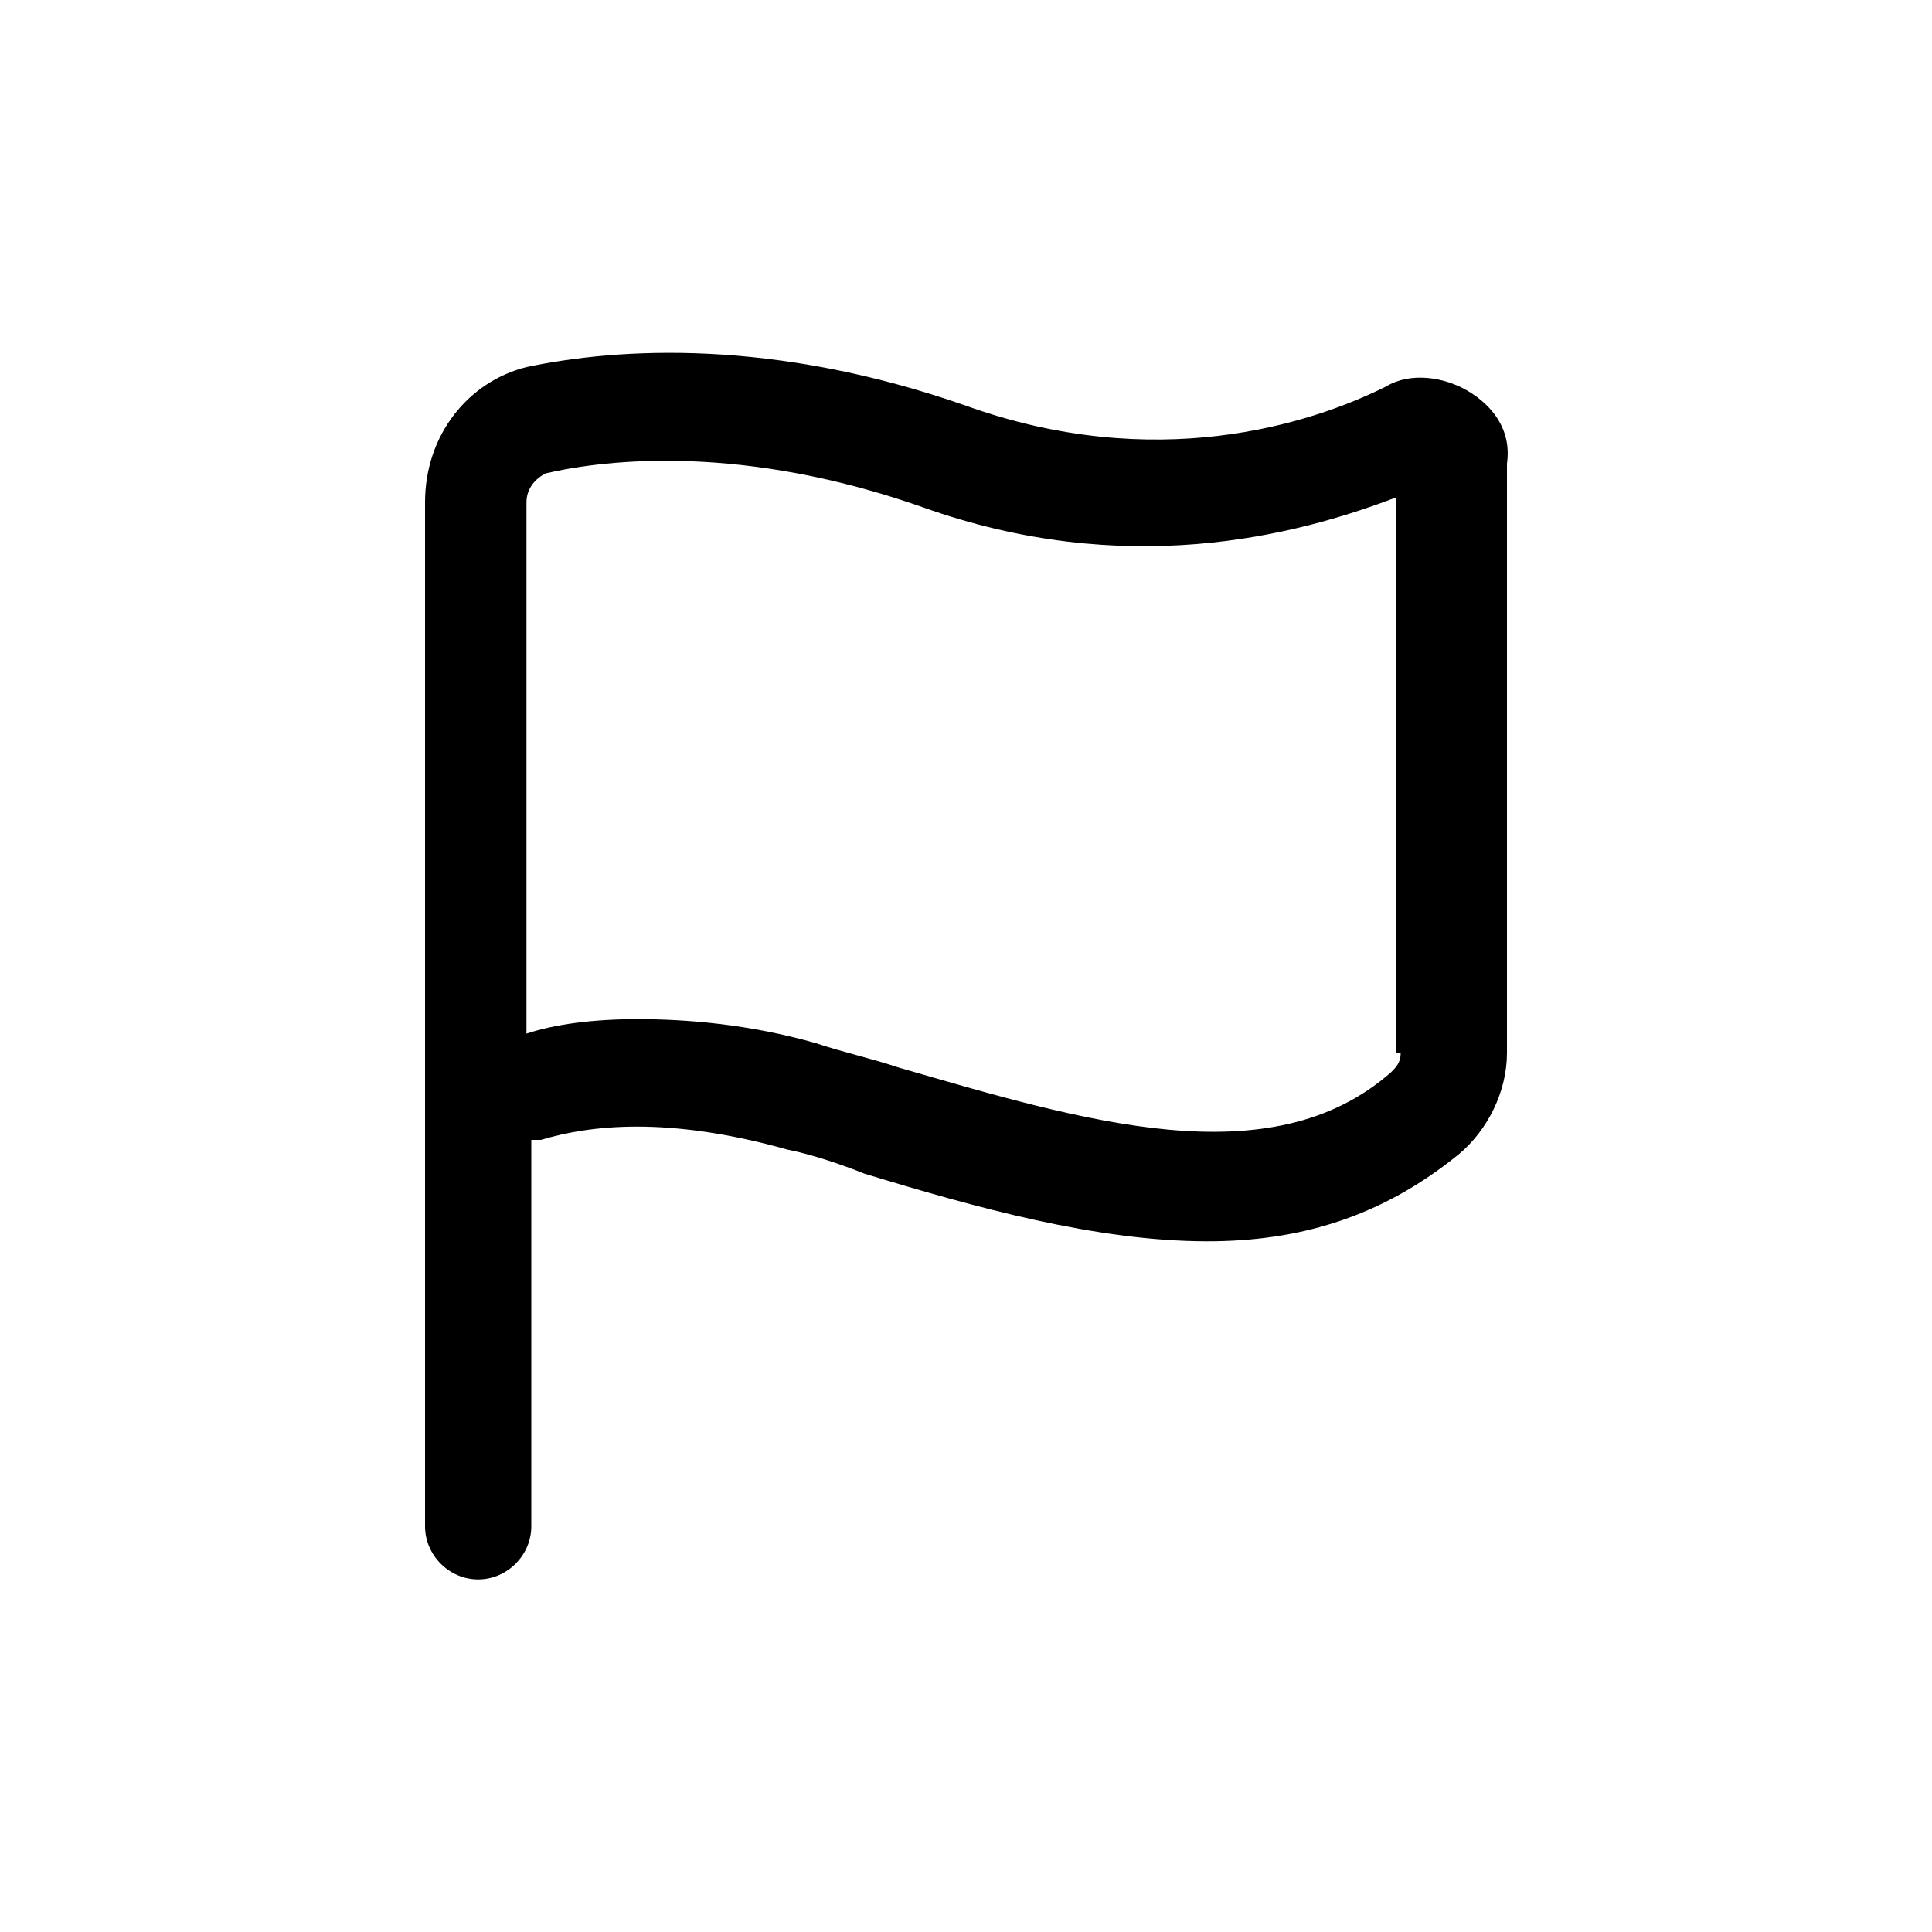
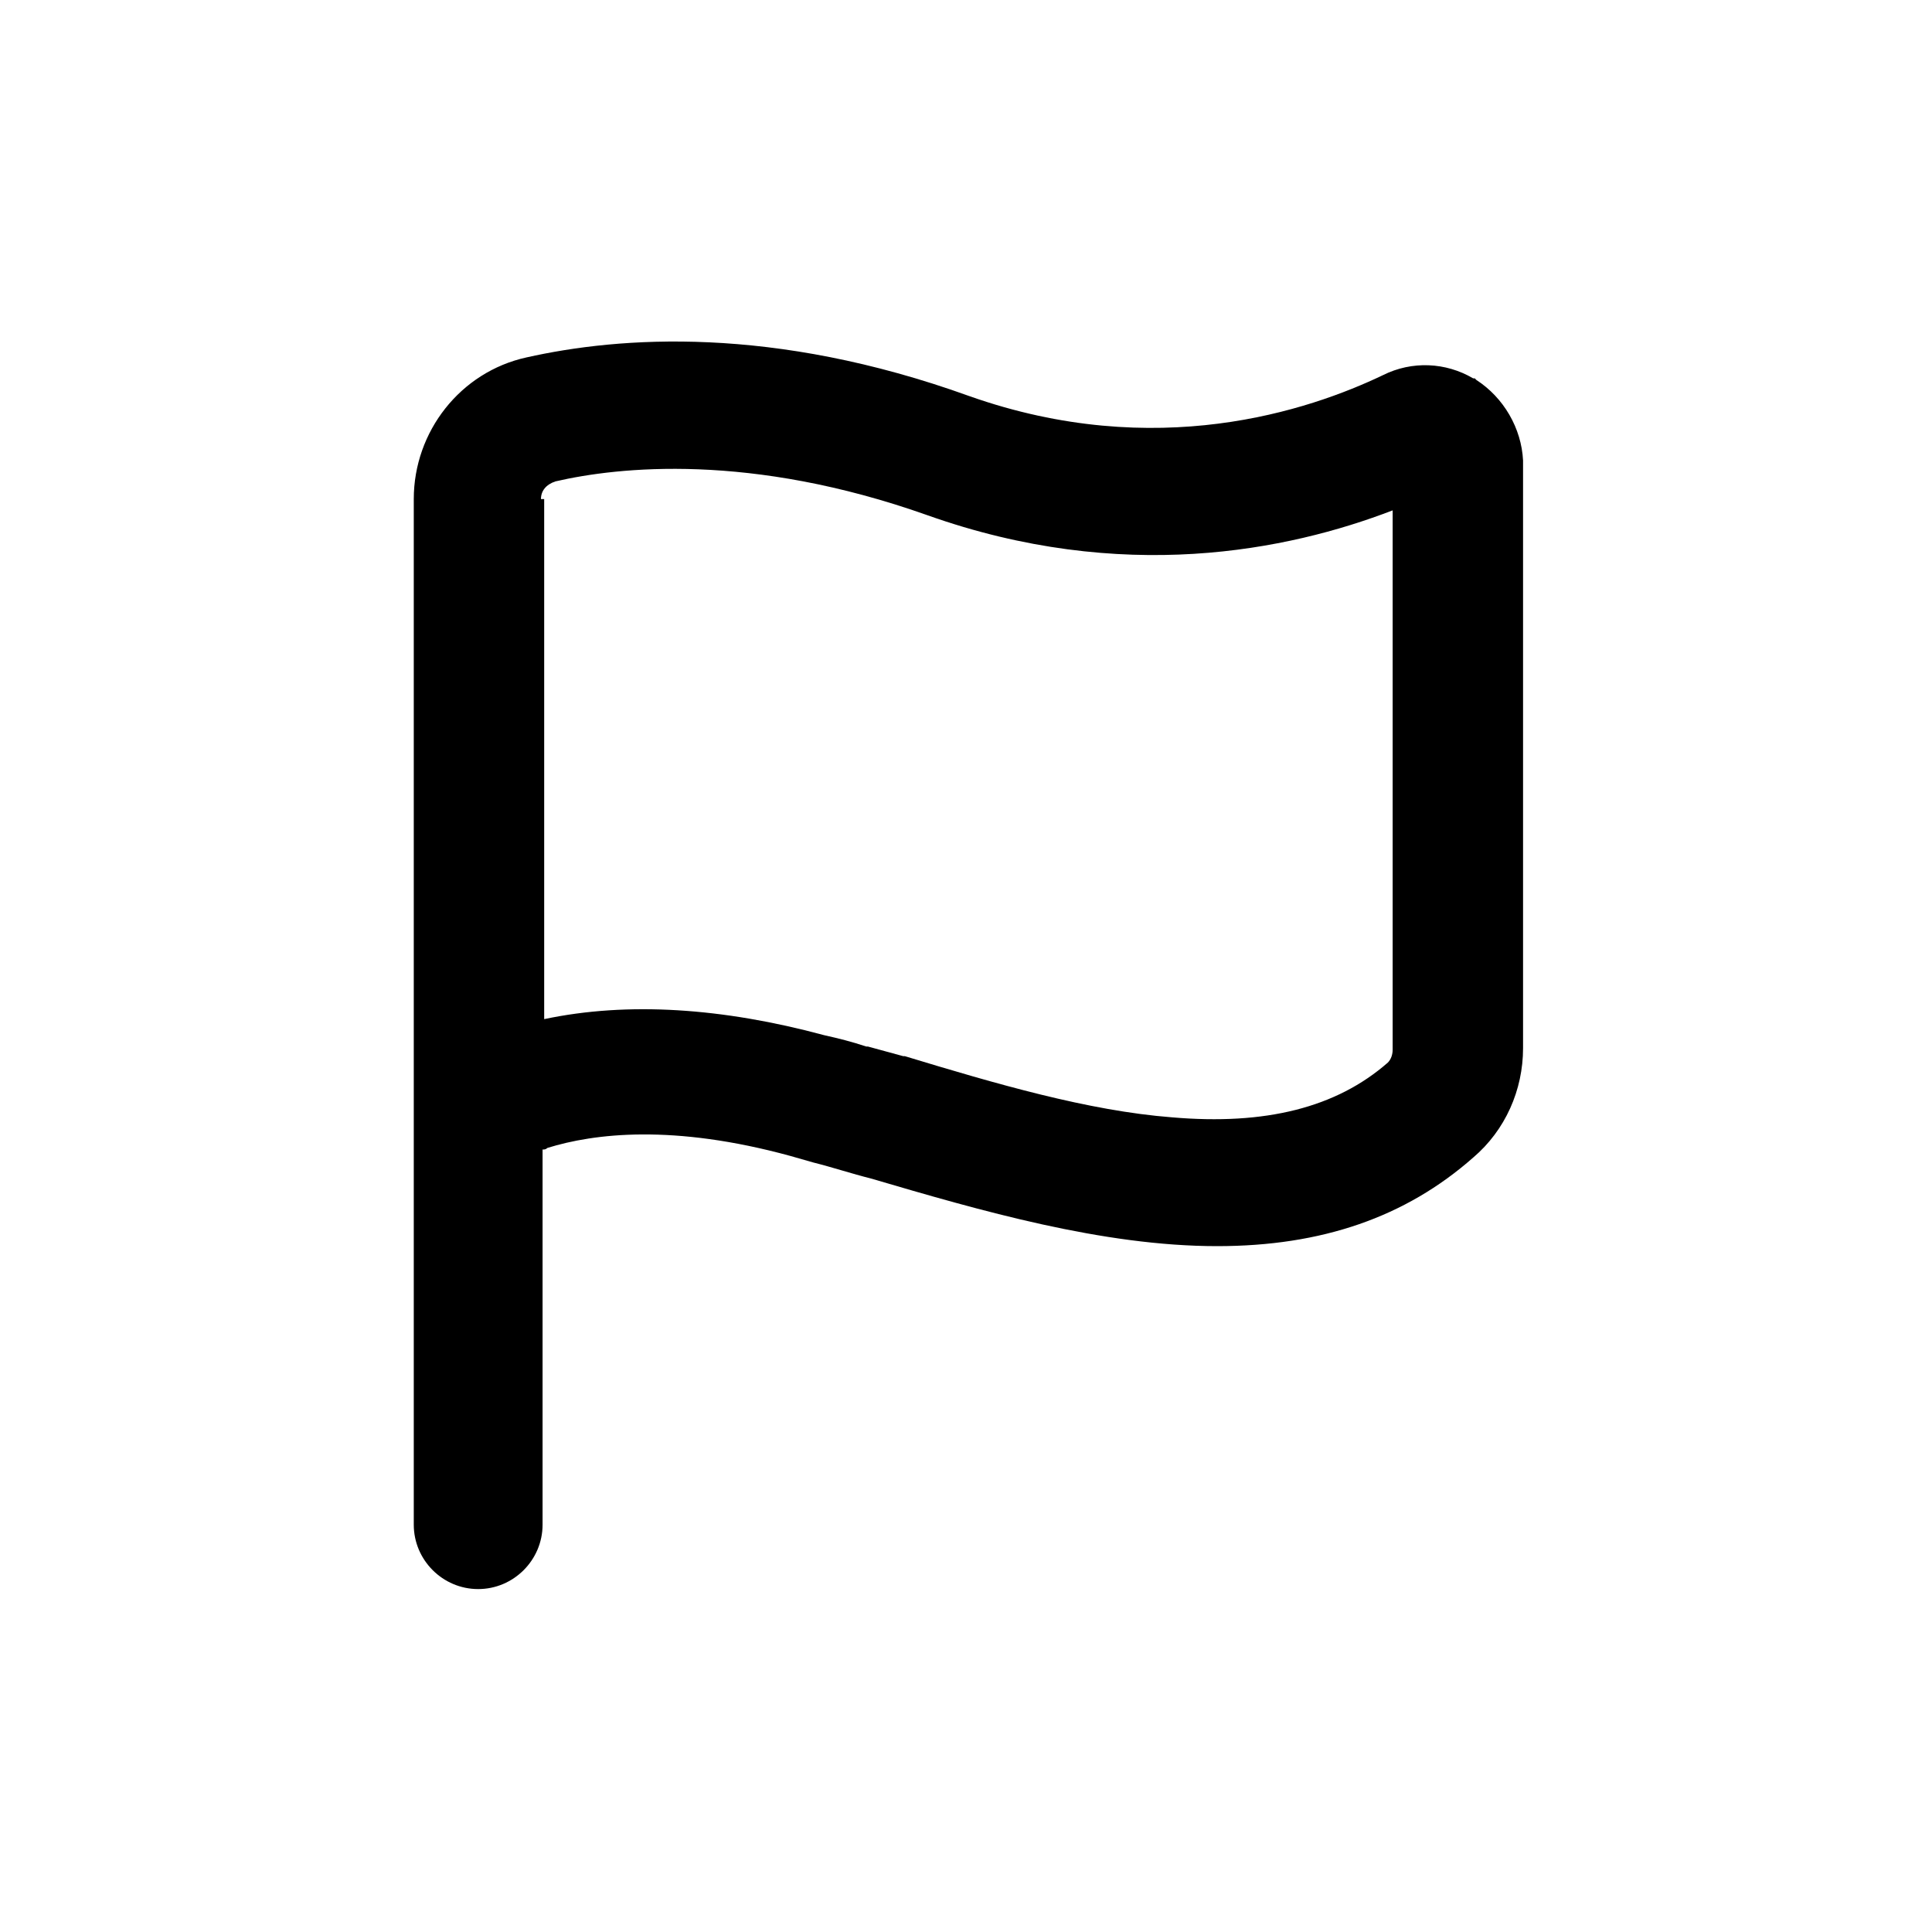
- <svg xmlns="http://www.w3.org/2000/svg" version="1.1" x="0px" y="0px" viewBox="0 0 40 40" style="enable-background:new 0 0 40 40;" xml:space="preserve">
-   <g id="BG">
- </g>
-   <g id="preferences-desktop-locale">
-     <path d="M30.4,8.1c-0.5-0.3-1.2-0.4-1.7-0.1c-1.6,0.8-4.8,1.8-8.7,0.4c-4-1.4-7.2-1.2-9.1-0.8C9.7,7.9,8.8,9,8.8,10.4l0,3.6   c0,0,0,0,0,0v17.6c0,0.6,0.5,1.1,1.1,1.1c0.6,0,1.1-0.5,1.1-1.1v-8c0.1,0,0.2,0,0.2,0c1-0.3,2.6-0.5,5.1,0.2   c0.5,0.1,1.1,0.3,1.6,0.5c2.3,0.7,4.8,1.4,7.1,1.4c1.9,0,3.6-0.5,5.2-1.8c0.6-0.5,1-1.3,1-2.1V9.6C31.3,8.9,30.9,8.4,30.4,8.1z    M29,21.8c0,0.2-0.1,0.3-0.2,0.4c-2.5,2.2-6.4,1-10.2-0.1c-0.6-0.2-1.1-0.3-1.7-0.5c-1.4-0.4-2.7-0.5-3.7-0.5   c-0.9,0-1.7,0.1-2.3,0.3l0-11c0-0.3,0.2-0.5,0.4-0.6c1.3-0.3,4.1-0.6,7.8,0.7c4.2,1.5,7.7,0.6,9.8-0.2V21.8z" />
-   </g>
+ <svg xmlns="http://www.w3.org/2000/svg" version="1.1" id="preferences-desktop-locale" x="0px" y="0px" viewBox="0 0 120 120" style="enable-background:new 0 0 120 120;" xml:space="preserve">
+   <style type="text/css">
+ 	.st0{fill:none;}
+ </style>
+   <rect id="BG" class="st0" width="120" height="120" />
+   <path d="M91.7,23.6l-0.1-0.1h-0.1c-1.7-1-3.8-1.1-5.6-0.2c-4.6,2.2-14.1,5.4-25.7,1.3c-12.2-4.4-21.7-3.7-27.5-2.4  c-4.1,0.9-7,4.6-7,8.8v63.7c0,2.2,1.8,4,4,4c2.2,0,4-1.8,4-4V71.4c0.1,0,0.2,0,0.3-0.1l0,0c2.9-0.9,7.8-1.5,15.1,0.5l1.4,0.4  c1.2,0.3,2.4,0.7,3.6,1c6.8,2,14.4,4.2,21.5,4.2c6.5,0,11.7-1.8,15.9-5.5c2-1.7,3.1-4.2,3.1-6.8V28.6C94.5,26.6,93.4,24.7,91.7,23.6  z M33.6,31c0-0.5,0.3-0.9,0.9-1.1c3.9-0.9,12.1-1.8,23.1,2.1c12.1,4.3,22.4,2.2,28.9-0.3l0,33.5c0,0.3-0.1,0.6-0.3,0.8  c-3.2,2.8-7.6,3.9-13.4,3.4c-5.2-0.4-11-2.1-16.6-3.8l-0.1,0c-0.7-0.2-1.5-0.4-2.2-0.6l-0.1,0c-0.9-0.3-1.7-0.5-2.6-0.7l0,0  c-6.3-1.7-12.2-2.1-17.4-1V31z" />
</svg>
